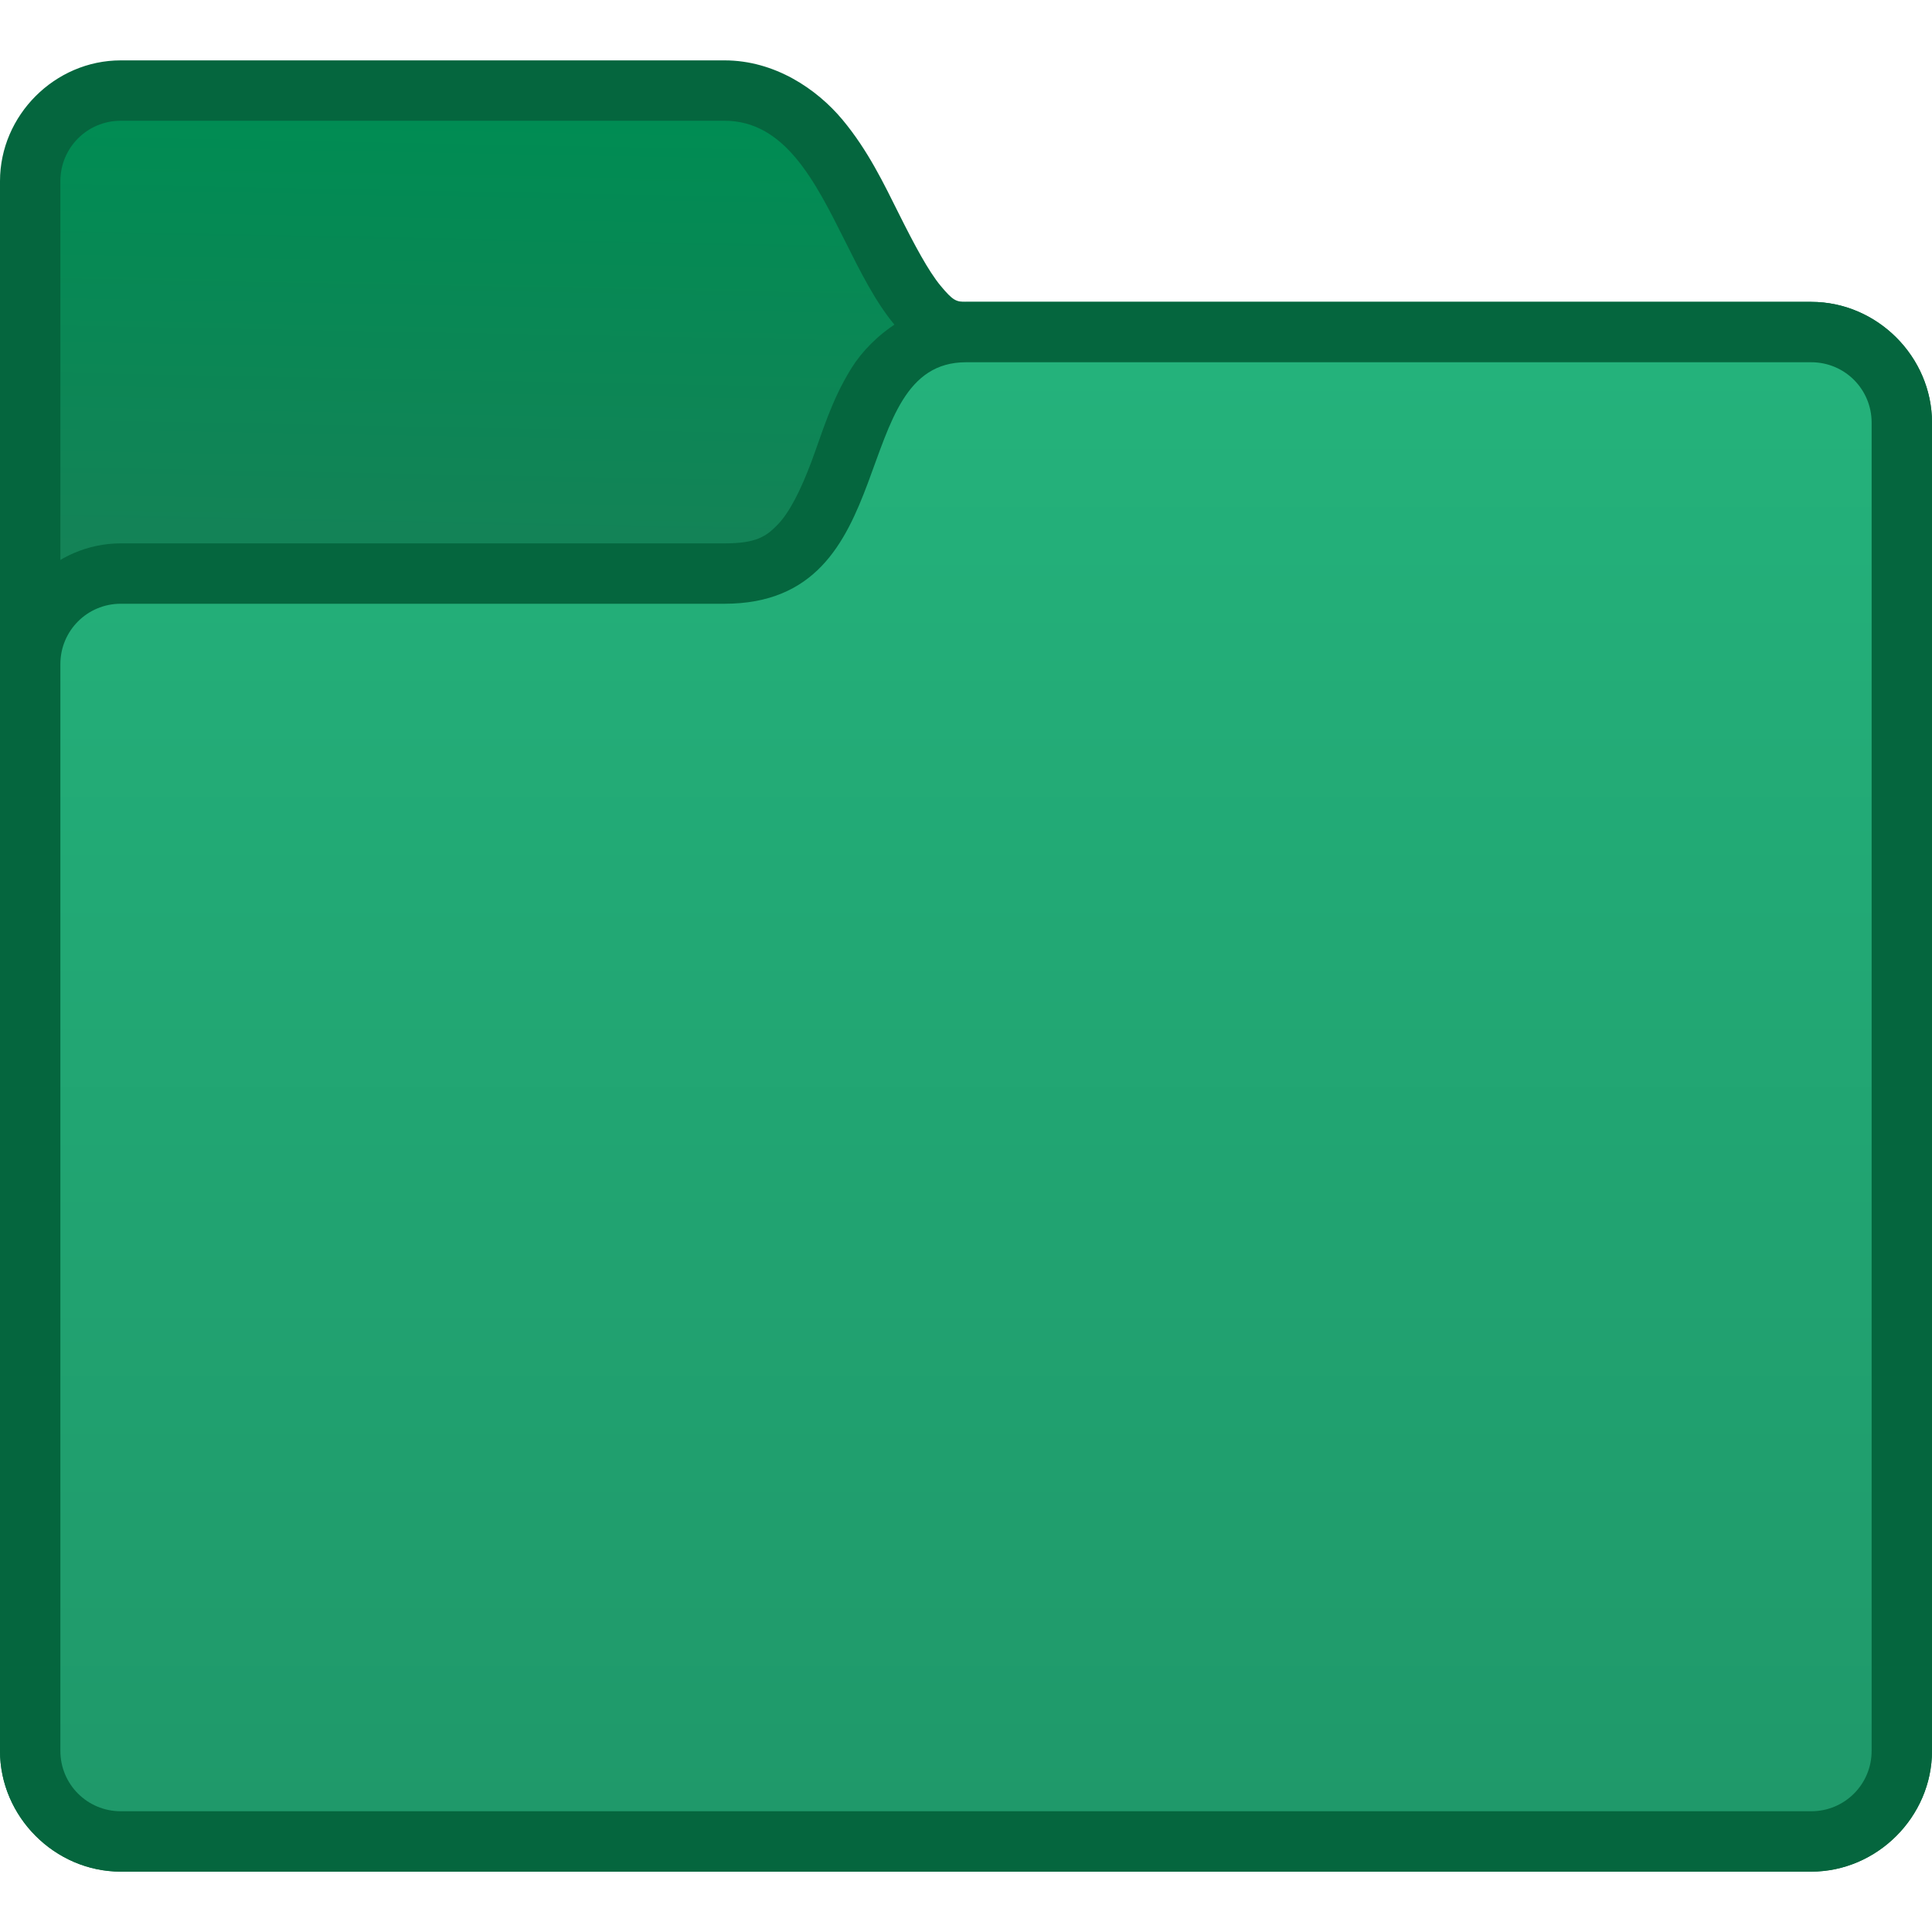
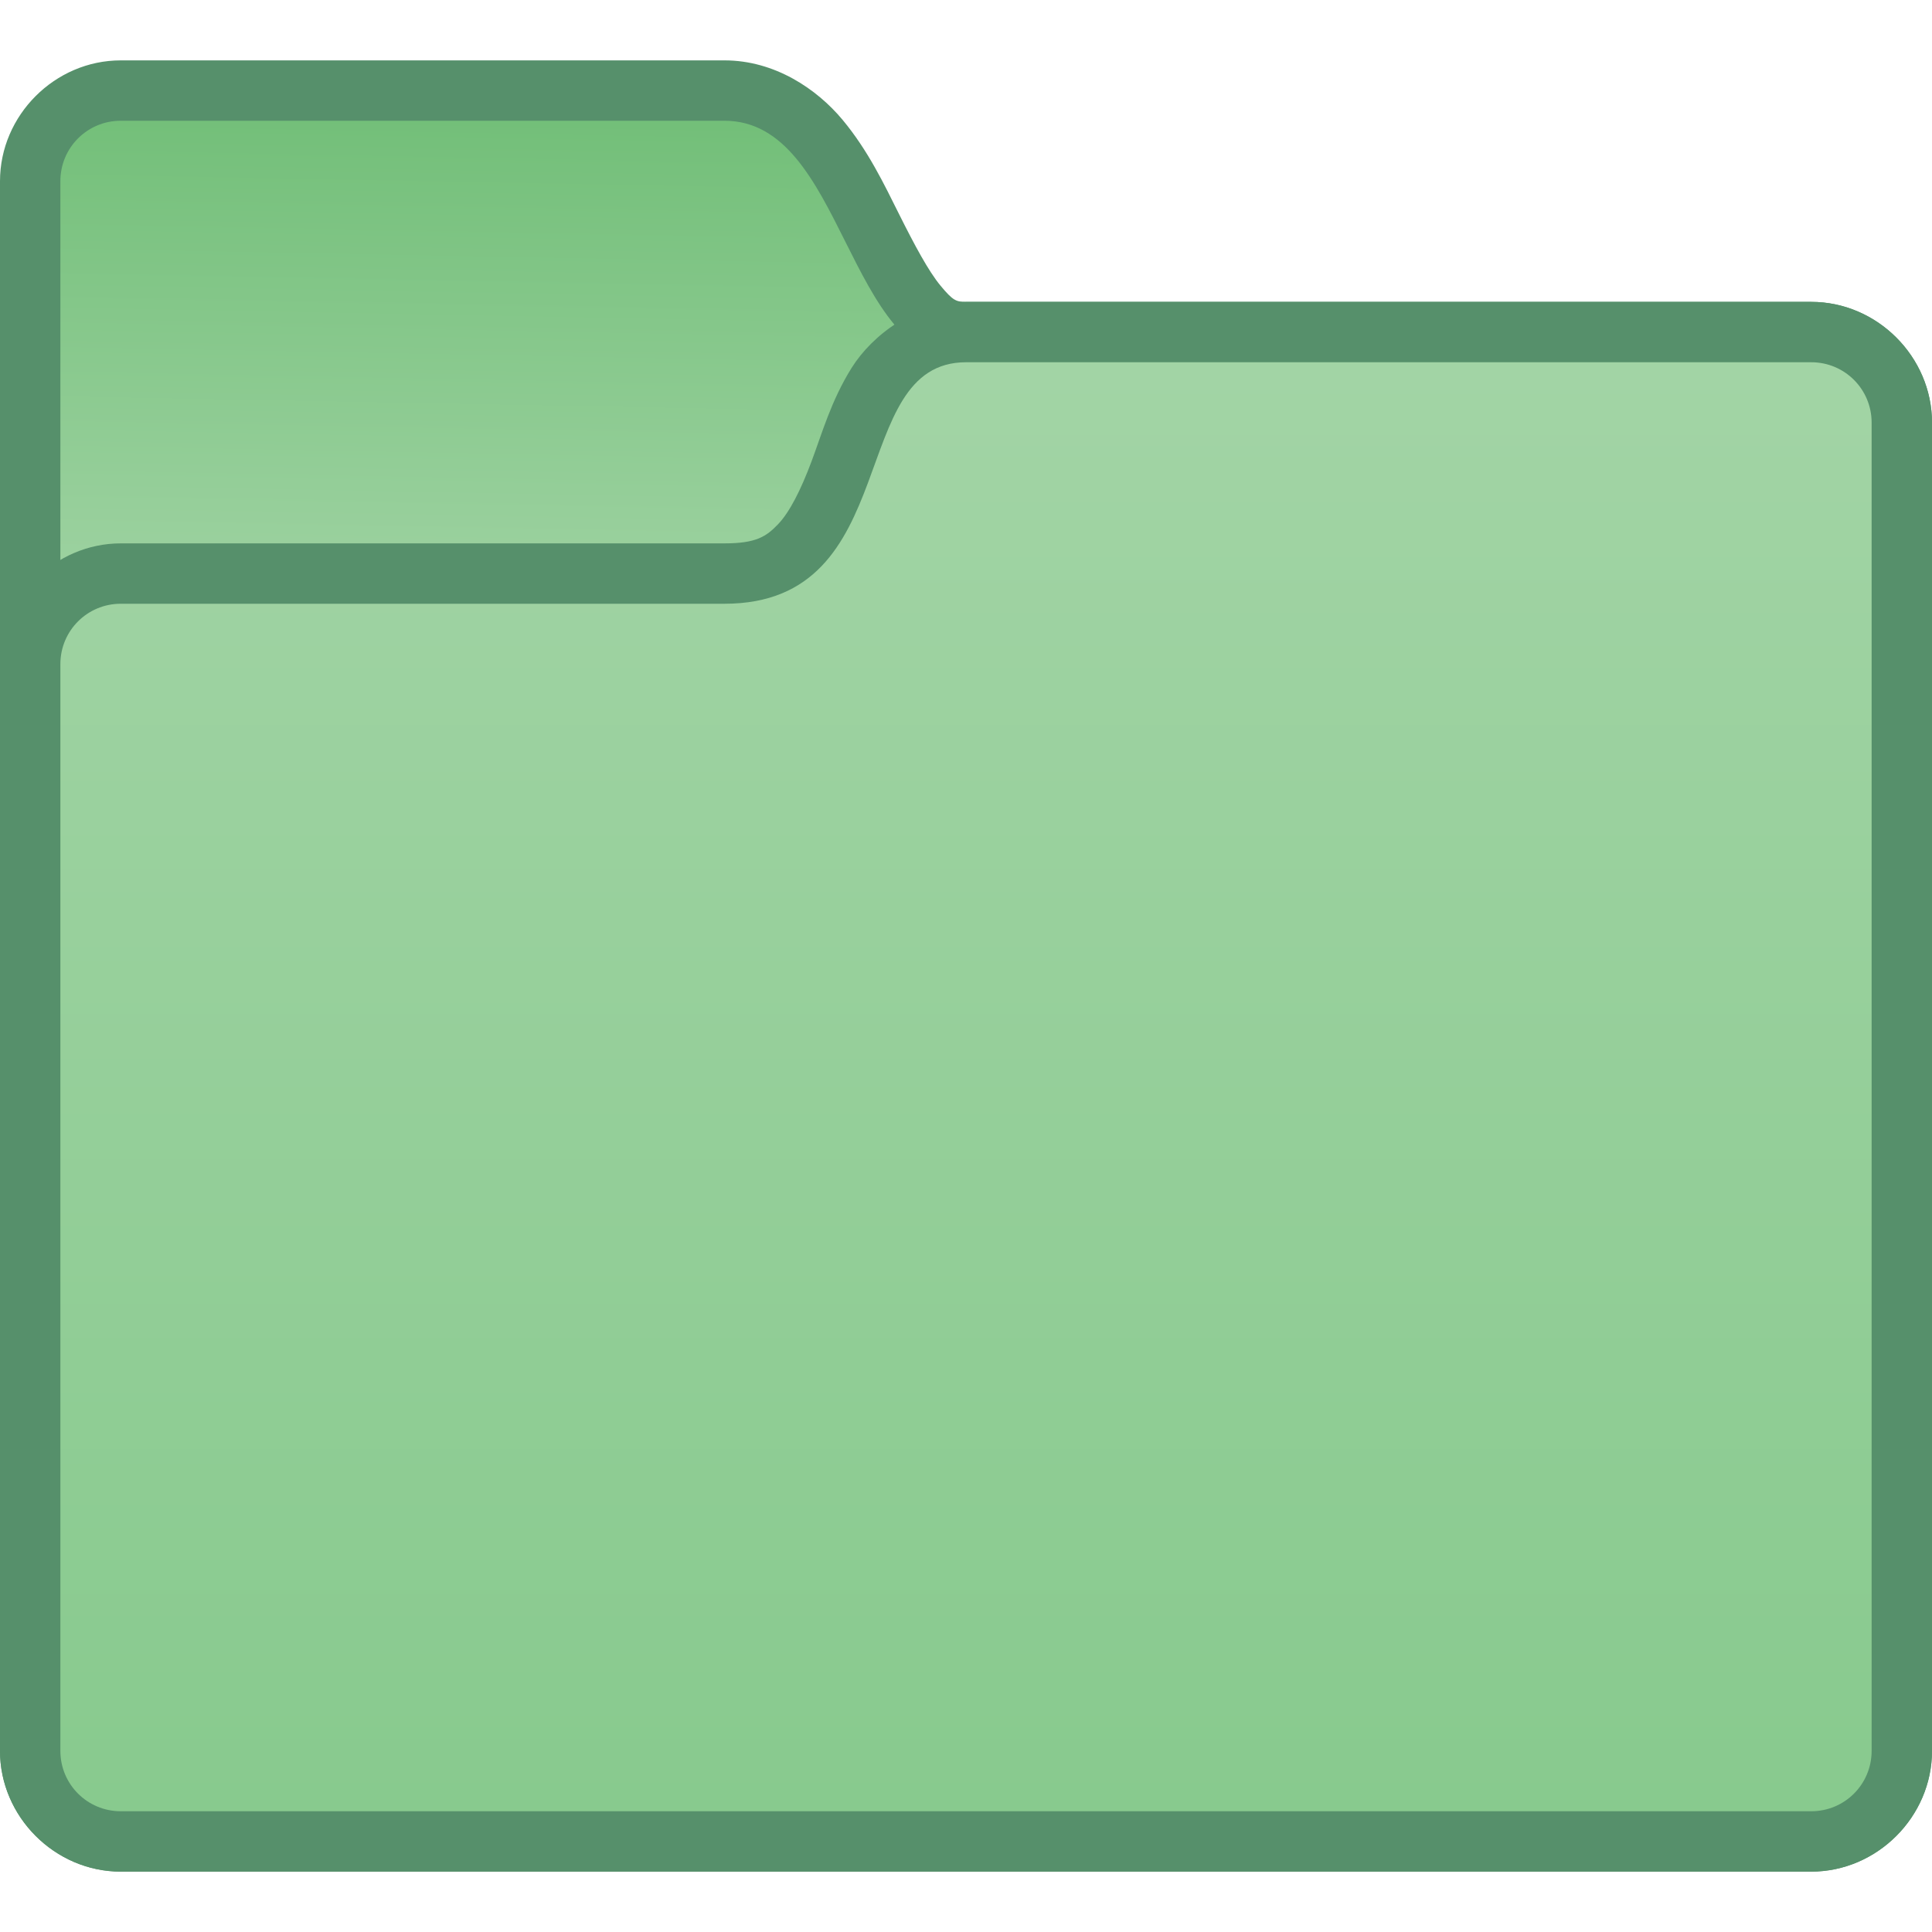
- <svg xmlns="http://www.w3.org/2000/svg" xmlns:xlink="http://www.w3.org/1999/xlink" width="32" height="32" viewBox="0 0 32 32" version="1.1" id="svg8">
+ <svg xmlns="http://www.w3.org/2000/svg" xmlns:xlink="http://www.w3.org/1999/xlink" width="32" height="32" viewBox="0 0 32 32" version="1.1" id="svg8" xml:space="preserve">
  <defs id="defs2">
    <linearGradient id="linearGradient10239">
-       <stop id="stop10235" offset="0" style="stop-color:#1a8058;stop-opacity:1" />
-       <stop id="stop10237" offset="1" style="stop-color:#008c53;stop-opacity:1" />
+       <stop id="stop10235" offset="0" style="stop-color:#a6d6a9;stop-opacity:1;" />
+       <stop id="stop10237" offset="1" style="stop-color:#73bf79;stop-opacity:1;" />
    </linearGradient>
    <style id="current-color-scheme" type="text/css">
      .ColorScheme-Text {
        color:#122036;
      }
      </style>
    <style id="current-color-scheme-7" type="text/css">
      .ColorScheme-Text {
        color:#122036;
      }
      </style>
    <style id="current-color-scheme-5" type="text/css">
      .ColorScheme-Text {
        color:#122036;
      }
      </style>
    <style type="text/css" id="current-color-scheme-9">
      .ColorScheme-Text {
        color:#122036;
      }
      </style>
    <style type="text/css" id="current-color-scheme-1">
      .ColorScheme-Text {
        color:#122036;
      }
      </style>
    <style id="current-color-scheme-10" type="text/css">
      .ColorScheme-Text {
        color:#122036;
      }
      </style>
    <style type="text/css" id="current-color-scheme-6">
      .ColorScheme-Text {
        color:#122036;
      }
      </style>
    <style type="text/css" id="current-color-scheme-7-1">
      .ColorScheme-Text {
        color:#122036;
      }
      </style>
    <style type="text/css" id="current-color-scheme-5-2">
      .ColorScheme-Text {
        color:#122036;
      }
      </style>
    <style id="current-color-scheme-67" type="text/css">
      .ColorScheme-Text {
        color:#122036;
      }
      </style>
    <linearGradient id="linearGradient825">
-       <stop style="stop-color:#1f996a;stop-opacity:1" offset="0" id="stop821" />
-       <stop style="stop-color:#24b27b;stop-opacity:1" offset="1" id="stop823" />
+       <stop style="stop-color:#88ca8e;stop-opacity:1;" offset="0" id="stop821" />
+       <stop style="stop-color:#a2d4a5;stop-opacity:1;" offset="1" id="stop823" />
    </linearGradient>
    <linearGradient xlink:href="#linearGradient10239" id="linearGradient1160" x1="7.823" y1="298.036" x2="8" y2="288.65" gradientUnits="userSpaceOnUse" />
    <linearGradient xlink:href="#linearGradient825" id="linearGradient1351" x1="22" y1="287.65" x2="22" y2="263.65" gradientUnits="userSpaceOnUse" />
+     <style id="current-color-scheme-675" type="text/css">
+       .ColorScheme-Text {
+         color:#122036;
+       }
+       </style>
+     <style id="current-color-scheme-7-3" type="text/css">
+       .ColorScheme-Text {
+         color:#122036;
+       }
+       </style>
+     <style id="current-color-scheme-5-5" type="text/css">
+       .ColorScheme-Text {
+         color:#122036;
+       }
+       </style>
+     <style type="text/css" id="current-color-scheme-9-6">
+       .ColorScheme-Text {
+         color:#122036;
+       }
+       </style>
+     <style type="text/css" id="current-color-scheme-1-29">
+       .ColorScheme-Text {
+         color:#122036;
+       }
+       </style>
+     <style id="current-color-scheme-10-1" type="text/css">
+       .ColorScheme-Text {
+         color:#122036;
+       }
+       </style>
+     <style type="text/css" id="current-color-scheme-6-2">
+       .ColorScheme-Text {
+         color:#122036;
+       }
+       </style>
+     <style type="text/css" id="current-color-scheme-7-1-70">
+       .ColorScheme-Text {
+         color:#122036;
+       }
+       </style>
+     <style type="text/css" id="current-color-scheme-5-2-9">
+       .ColorScheme-Text {
+         color:#122036;
+       }
+       </style>
+     <style type="text/css" id="current-color-scheme-12">
+       .ColorScheme-Text {
+         color:#122036;
+       }
+       </style>
+     <style type="text/css" id="current-color-scheme-7-7">
+       .ColorScheme-Text {
+         color:#122036;
+       }
+       </style>
+     <style type="text/css" id="current-color-scheme-5-0">
+       .ColorScheme-Text {
+         color:#122036;
+       }
+       </style>
+     <style id="current-color-scheme-9-9" type="text/css">
+       .ColorScheme-Text {
+         color:#122036;
+       }
+       </style>
+     <style id="current-color-scheme-1-3" type="text/css">
+       .ColorScheme-Text {
+         color:#122036;
+       }
+       </style>
+     <style type="text/css" id="current-color-scheme-10-6">
+       .ColorScheme-Text {
+         color:#122036;
+       }
+       </style>
+     <style id="current-color-scheme-6-0" type="text/css">
+       .ColorScheme-Text {
+         color:#122036;
+       }
+       </style>
+     <style id="current-color-scheme-7-1-6" type="text/css">
+       .ColorScheme-Text {
+         color:#122036;
+       }
+       </style>
+     <style id="current-color-scheme-5-2-2" type="text/css">
+       .ColorScheme-Text {
+         color:#122036;
+       }
+       </style>
+     <style type="text/css" id="current-color-scheme-3">
+       .ColorScheme-Text {
+         color:#122036;
+       }
+       </style>
+     <style type="text/css" id="current-color-scheme-7-75">
+       .ColorScheme-Text {
+         color:#122036;
+       }
+       </style>
+     <style type="text/css" id="current-color-scheme-5-9">
+       .ColorScheme-Text {
+         color:#122036;
+       }
+       </style>
+     <style id="current-color-scheme-9-2" type="text/css">
+       .ColorScheme-Text {
+         color:#122036;
+       }
+       </style>
+     <style id="current-color-scheme-1-2" type="text/css">
+       .ColorScheme-Text {
+         color:#122036;
+       }
+       </style>
+     <style type="text/css" id="current-color-scheme-10-8">
+       .ColorScheme-Text {
+         color:#122036;
+       }
+       </style>
+     <style id="current-color-scheme-6-9" type="text/css">
+       .ColorScheme-Text {
+         color:#122036;
+       }
+       </style>
+     <style id="current-color-scheme-7-1-7" type="text/css">
+       .ColorScheme-Text {
+         color:#122036;
+       }
+       </style>
+     <style id="current-color-scheme-5-2-3" type="text/css">
+       .ColorScheme-Text {
+         color:#122036;
+       }
+       </style>
+     <style type="text/css" id="current-color-scheme-67-3">
+       .ColorScheme-Text {
+         color:#122036;
+       }
+       </style>
  </defs>
  <g id="layer1" transform="translate(0,-282.65)">
    <g id="g1781" transform="translate(-4,24.99999)">
      <g transform="translate(44.75394,5.630845)" id="layer1-0-6" style="stroke:#3ba0f3;stroke-width:2;stroke-linecap:round;stroke-linejoin:round;stroke-miterlimit:4;stroke-dasharray:none;stroke-opacity:1">
        <g transform="translate(-40.75394,-34.63084)" id="g6719-0" style="stroke:#3ba0f3;stroke-width:2;stroke-linecap:round;stroke-linejoin:round;stroke-miterlimit:4;stroke-dasharray:none;stroke-opacity:1">
-           <path style="color:#000000;font-style:normal;font-variant:normal;font-weight:normal;font-stretch:normal;font-size:medium;line-height:normal;font-family:sans-serif;font-variant-ligatures:normal;font-variant-position:normal;font-variant-caps:normal;font-variant-numeric:normal;font-variant-alternates:normal;font-feature-settings:normal;text-indent:0;text-align:start;text-decoration:none;text-decoration-line:none;text-decoration-style:solid;text-decoration-color:#000000;letter-spacing:normal;word-spacing:normal;text-transform:none;writing-mode:lr-tb;direction:ltr;text-orientation:mixed;dominant-baseline:auto;baseline-shift:baseline;text-anchor:start;white-space:normal;shape-padding:0;clip-rule:nonzero;display:inline;overflow:visible;visibility:visible;opacity:1;isolation:auto;mix-blend-mode:normal;color-interpolation:sRGB;color-interpolation-filters:linearRGB;solid-color:#000000;solid-opacity:1;vector-effect:none;fill:#05663e;fill-opacity:1;fill-rule:nonzero;stroke:none;stroke-width:2;stroke-linecap:round;stroke-linejoin:round;stroke-miterlimit:4;stroke-dasharray:none;stroke-dashoffset:0;stroke-opacity:1;color-rendering:auto;image-rendering:auto;shape-rendering:auto;text-rendering:auto;enable-background:accumulate" d="m -26,-23 c -1.091,0 -2,0.909 -2,2 V 5 c 0,1.091 0.909,2 2,2 H 2 C 3.091,7 4,6.091 4,5 v -22 c 0,-1.091 -0.909,-2 -2,-2 h -14 c -0.167,0 -0.219,-0.025 -0.42,-0.266 -0.201,-0.241 -0.436,-0.682 -0.686,-1.182 -0.25,-0.5 -0.515,-1.059 -0.939,-1.568 C -14.469,-22.525 -15.167,-23 -16,-23 Z" transform="translate(28,310.65)" id="path1151" />
+           <path style="color:#000000;font-style:normal;font-variant:normal;font-weight:normal;font-stretch:normal;font-size:medium;line-height:normal;font-family:sans-serif;font-variant-ligatures:normal;font-variant-position:normal;font-variant-caps:normal;font-variant-numeric:normal;font-variant-alternates:normal;font-feature-settings:normal;text-indent:0;text-align:start;text-decoration:none;text-decoration-line:none;text-decoration-style:solid;text-decoration-color:#000000;letter-spacing:normal;word-spacing:normal;text-transform:none;writing-mode:lr-tb;direction:ltr;text-orientation:mixed;dominant-baseline:auto;baseline-shift:baseline;text-anchor:start;white-space:normal;shape-padding:0;clip-rule:nonzero;display:inline;overflow:visible;visibility:visible;opacity:1;isolation:auto;mix-blend-mode:normal;color-interpolation:sRGB;color-interpolation-filters:linearRGB;solid-color:#000000;solid-opacity:1;vector-effect:none;fill:#56906b;fill-opacity:1;fill-rule:nonzero;stroke:none;stroke-width:2;stroke-linecap:round;stroke-linejoin:round;stroke-miterlimit:4;stroke-dasharray:none;stroke-dashoffset:0;stroke-opacity:1;color-rendering:auto;image-rendering:auto;shape-rendering:auto;text-rendering:auto;enable-background:accumulate" d="m -26,-23 c -1.091,0 -2,0.909 -2,2 V 5 c 0,1.091 0.909,2 2,2 H 2 C 3.091,7 4,6.091 4,5 v -22 c 0,-1.091 -0.909,-2 -2,-2 h -14 c -0.167,0 -0.219,-0.025 -0.42,-0.266 -0.201,-0.241 -0.436,-0.682 -0.686,-1.182 -0.25,-0.5 -0.515,-1.059 -0.939,-1.568 C -14.469,-22.525 -15.167,-23 -16,-23 Z" transform="translate(28,310.65)" id="path1151" />
        </g>
      </g>
      <g transform="translate(44.75394,5.630845)" id="layer1-0" style="fill:#92ceff;fill-opacity:1;stroke-width:2;stroke-miterlimit:4;stroke-dasharray:none">
        <g transform="translate(-40.75394,-34.63084)" id="g6719" style="fill:#7081a0;fill-opacity:1;stroke-width:2;stroke-miterlimit:4;stroke-dasharray:none">
          <path d="M 2,288.65 C 1.446,288.65 1,289.096 1,289.65 V 315.65 c 0,0.554 0.446,1 1,1 H 30 C 30.554,316.65 31,316.204 31,315.65 V 293.65 C 31,293.096 30.554,292.65 30,292.65 L 16,292.65 c -2,0 -2,-4 -4,-4 z" id="path13-6-3-1-3-0-7-7" style="fill:url(#linearGradient1160);fill-opacity:1;stroke-width:2;stroke-miterlimit:4;stroke-dasharray:none" />
        </g>
      </g>
      <g id="g999" transform="matrix(-1,0,0,1,-16,6)">
        <g style="stroke:#3ba0f3;stroke-width:2;stroke-linecap:round;stroke-linejoin:round;stroke-miterlimit:4;stroke-dasharray:none;stroke-opacity:1" id="layer1-0-6-2" transform="translate(-11.24606,-0.3691551)">
          <g style="stroke:#3ba0f3;stroke-width:2;stroke-linecap:round;stroke-linejoin:round;stroke-miterlimit:4;stroke-dasharray:none;stroke-opacity:1" id="g6719-0-6" transform="translate(-40.75394,-34.63084)" />
        </g>
        <g style="fill:#92ceff;fill-opacity:1;stroke-width:2;stroke-miterlimit:4;stroke-dasharray:none" id="layer1-0-8" transform="translate(-11.24606,-0.3691551)">
          <g style="fill:#92ceff;fill-opacity:1;stroke-width:2;stroke-miterlimit:4;stroke-dasharray:none" id="g6719-7" transform="translate(-40.75394,-34.63084)">
-             <path style="color:#000000;font-style:normal;font-variant:normal;font-weight:normal;font-stretch:normal;font-size:medium;line-height:normal;font-family:sans-serif;font-variant-ligatures:normal;font-variant-position:normal;font-variant-caps:normal;font-variant-numeric:normal;font-variant-alternates:normal;font-feature-settings:normal;text-indent:0;text-align:start;text-decoration:none;text-decoration-line:none;text-decoration-style:solid;text-decoration-color:#000000;letter-spacing:normal;word-spacing:normal;text-transform:none;writing-mode:lr-tb;direction:ltr;text-orientation:mixed;dominant-baseline:auto;baseline-shift:baseline;text-anchor:start;white-space:normal;shape-padding:0;clip-rule:nonzero;display:inline;overflow:visible;visibility:visible;opacity:1;isolation:auto;mix-blend-mode:normal;color-interpolation:sRGB;color-interpolation-filters:linearRGB;solid-color:#000000;solid-opacity:1;vector-effect:none;fill:#05663e;fill-opacity:1;fill-rule:nonzero;stroke:none;stroke-width:2;stroke-linecap:butt;stroke-linejoin:miter;stroke-miterlimit:4;stroke-dasharray:none;stroke-dashoffset:0;stroke-opacity:1;color-rendering:auto;image-rendering:auto;shape-rendering:auto;text-rendering:auto;enable-background:accumulate" d="m -12,-19 c -0.833,0 -1.554,0.549 -1.895,1.094 -0.34,0.544 -0.491,1.089 -0.666,1.555 -0.175,0.466 -0.36,0.834 -0.553,1.035 C -15.306,-15.116 -15.472,-15 -16,-15 h -10 c -1.091,0 -2,0.909 -2,2 V 5 c 0,1.091 0.909,2 2,2 H 2 C 3.091,7 4,6.091 4,5 v -22 c 0,-1.091 -0.909,-2 -2,-2 z" transform="matrix(-1,0,0,1,4,310.65)" id="path1105" />
+             <path style="color:#000000;font-style:normal;font-variant:normal;font-weight:normal;font-stretch:normal;font-size:medium;line-height:normal;font-family:sans-serif;font-variant-ligatures:normal;font-variant-position:normal;font-variant-caps:normal;font-variant-numeric:normal;font-variant-alternates:normal;font-feature-settings:normal;text-indent:0;text-align:start;text-decoration:none;text-decoration-line:none;text-decoration-style:solid;text-decoration-color:#000000;letter-spacing:normal;word-spacing:normal;text-transform:none;writing-mode:lr-tb;direction:ltr;text-orientation:mixed;dominant-baseline:auto;baseline-shift:baseline;text-anchor:start;white-space:normal;shape-padding:0;clip-rule:nonzero;display:inline;overflow:visible;visibility:visible;opacity:1;isolation:auto;mix-blend-mode:normal;color-interpolation:sRGB;color-interpolation-filters:linearRGB;solid-color:#000000;solid-opacity:1;vector-effect:none;fill:#56906b;fill-opacity:1;fill-rule:nonzero;stroke:none;stroke-width:2;stroke-linecap:butt;stroke-linejoin:miter;stroke-miterlimit:4;stroke-dasharray:none;stroke-dashoffset:0;stroke-opacity:1;color-rendering:auto;image-rendering:auto;shape-rendering:auto;text-rendering:auto;enable-background:accumulate" d="m -12,-19 c -0.833,0 -1.554,0.549 -1.895,1.094 -0.34,0.544 -0.491,1.089 -0.666,1.555 -0.175,0.466 -0.36,0.834 -0.553,1.035 C -15.306,-15.116 -15.472,-15 -16,-15 h -10 c -1.091,0 -2,0.909 -2,2 V 5 c 0,1.091 0.909,2 2,2 H 2 C 3.091,7 4,6.091 4,5 v -22 c 0,-1.091 -0.909,-2 -2,-2 z" transform="matrix(-1,0,0,1,4,310.65)" id="path1105" />
          </g>
        </g>
      </g>
      <path style="fill:url(#linearGradient1351);fill-opacity:1;stroke:none;stroke-width:2;stroke-miterlimit:4;stroke-dasharray:none;stroke-opacity:1" id="path13-6-3-1-3-0-7-7-9-2" d="m 6,267.65 c -0.554,0 -1,0.446 -1,1 V 286.65 c 0,0.554 0.446,1 1,1 H 34 C 34.554,287.65 35,287.204 35,286.65 V 264.65 C 35,264.096 34.554,263.65 34,263.65 L 20,263.65 c -2,0 -1,4 -4,4 z" />
    </g>
  </g>
</svg>
